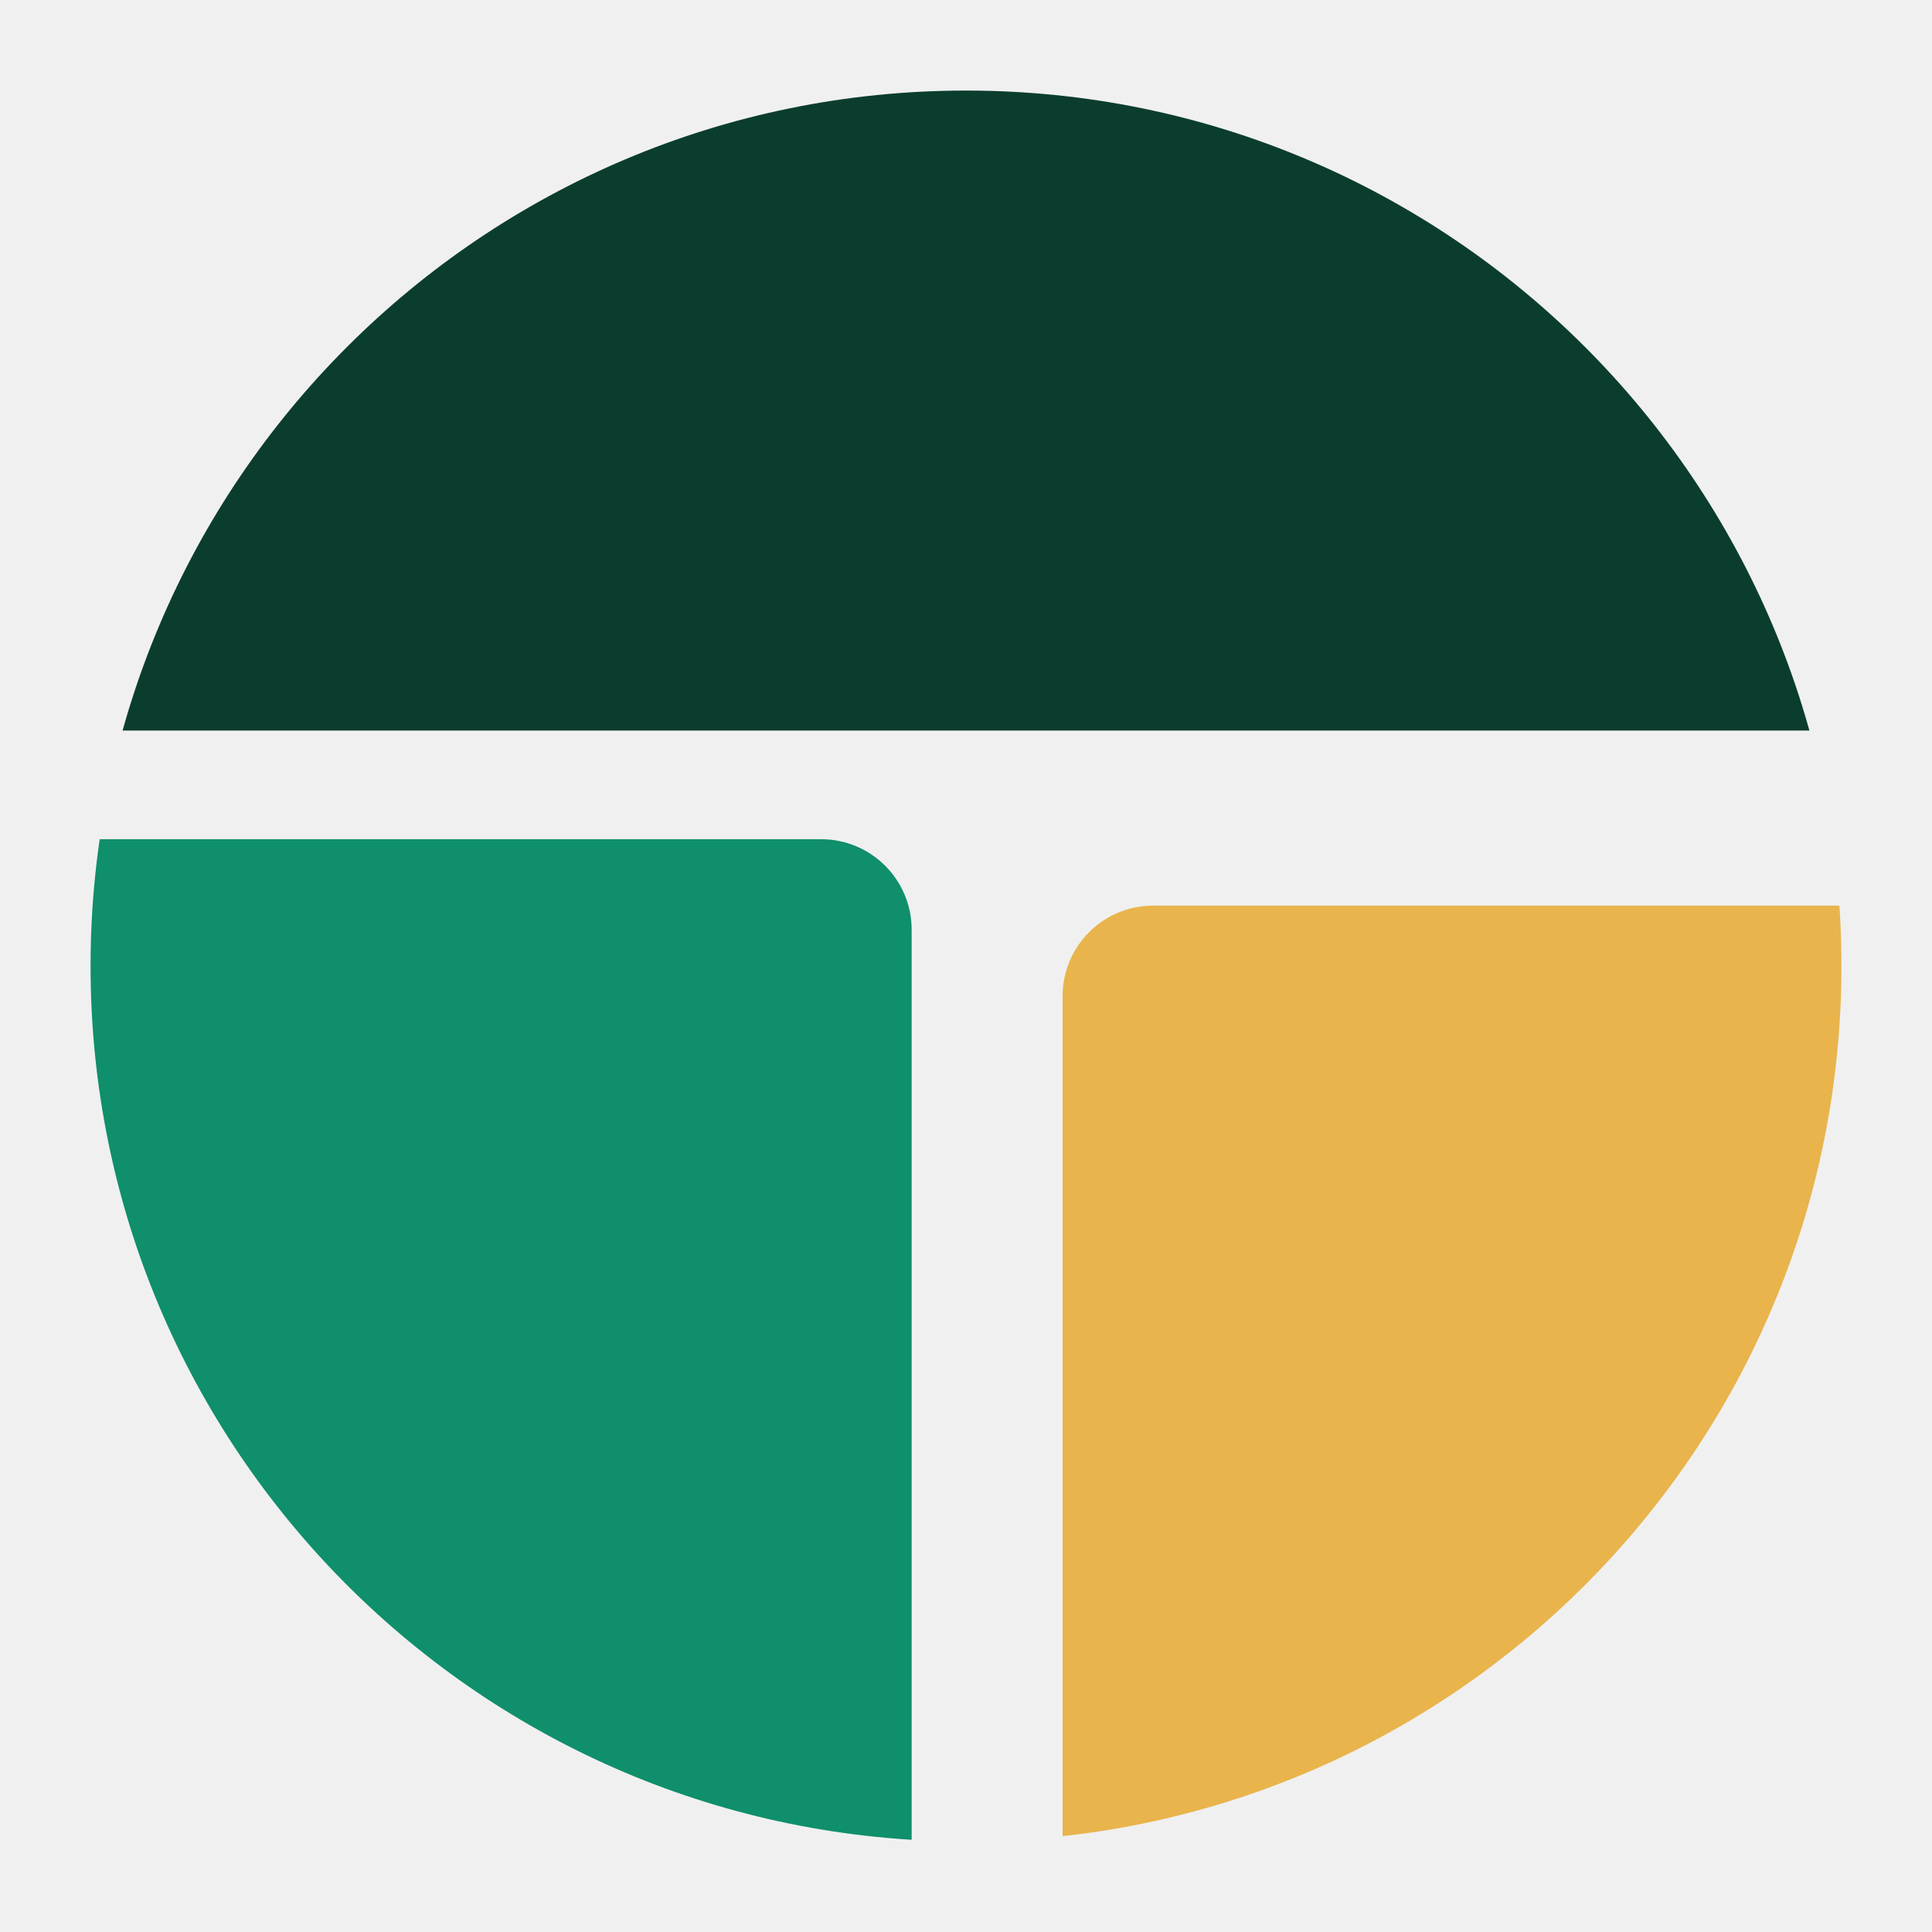
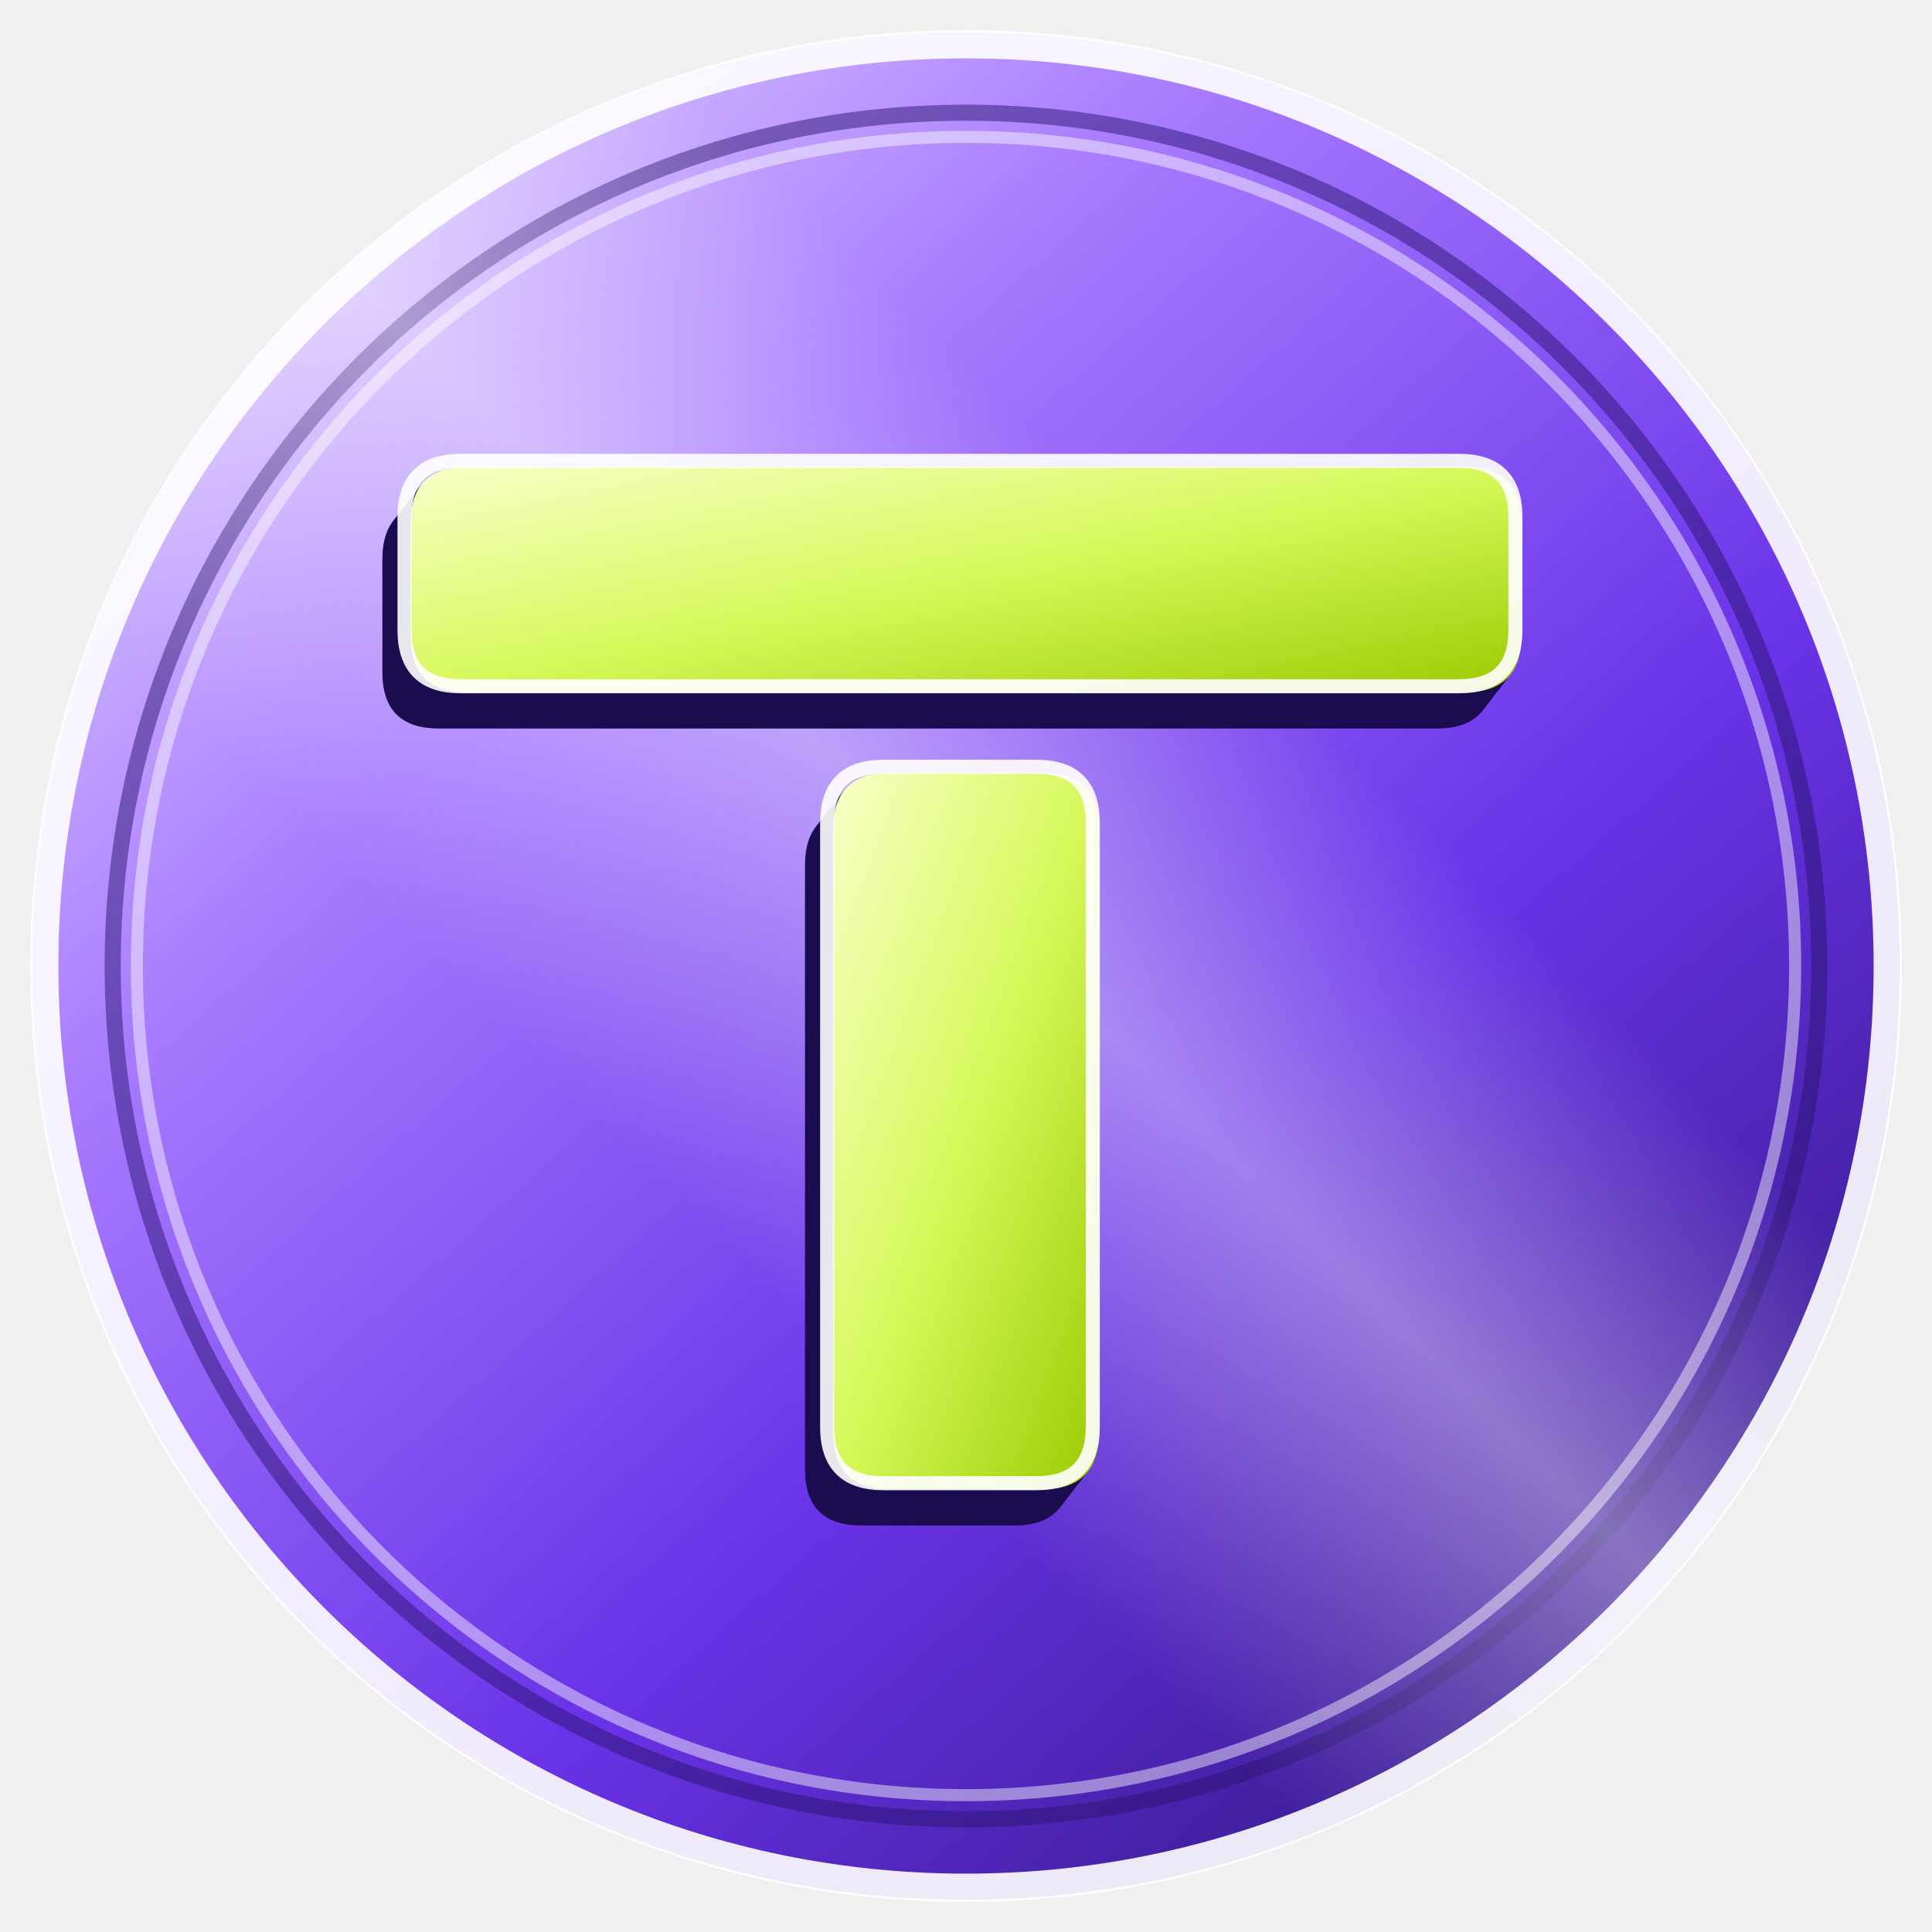
- <svg xmlns="http://www.w3.org/2000/svg" viewBox="0 0 64 64" role="img" aria-label="Trokim">
+ <svg xmlns="http://www.w3.org/2000/svg" viewBox="-240 -240 480 480" role="img" aria-label="Trokim">
  <defs>
+     <linearGradient id="f" x1=".05" y1="0" x2=".95" y2="1">
+       <stop offset="0" stop-color="#EFE6FF" />
+       <stop offset=".3" stop-color="#A87BFF" />
+       <stop offset=".62" stop-color="#6A33E8" />
+       <stop offset="1" stop-color="#24106A" />
+     </linearGradient>
+     <linearGradient id="m" x1="0" y1="0" x2="1" y2="1">
+       <stop offset="0" stop-color="#F8FFC7" />
+       <stop offset=".5" stop-color="#D6F85A" />
+       <stop offset="1" stop-color="#9ACB00" />
+     </linearGradient>
+     <linearGradient id="sp" x1="0" y1="1" x2="1" y2="0">
+       <stop offset=".36" stop-color="#fff" stop-opacity="0" />
+       <stop offset=".52" stop-color="#fff" stop-opacity=".38" />
+       <stop offset=".66" stop-color="#fff" stop-opacity="0" />
+     </linearGradient>
    <clipPath id="c">
-       <circle cx="32" cy="32" r="29" />
+       <circle r="232" />
    </clipPath>
  </defs>
+   <circle r="232" fill="url(#f)" />
+   <circle r="229" fill="none" stroke="#fff" stroke-opacity=".9" stroke-width="7" />
+   <circle r="212" fill="none" stroke="#2A1470" stroke-opacity=".5" stroke-width="4" />
+   <circle r="206" fill="none" stroke="#fff" stroke-opacity=".45" stroke-width="3" />
  <g clip-path="url(#c)">
-     <rect x="-2" y="-6" width="68" height="30.2" rx="3" fill="#0B3D2E" />
-     <rect x="-2" y="27.8" width="32.2" height="40" rx="3" fill="#0F8F6B" />
+     <rect x="-232" y="-232" width="464" height="464" fill="url(#sp)" />
  </g>
-   <g transform="translate(1.4 2.2)">
-     <g clip-path="url(#c)" transform="translate(-1.4 -2.2)">
-       <rect x="33.8" y="27.8" width="32.2" height="40" rx="3" fill="#E9B44C" transform="translate(1.4 2.2)" />
+   <g transform="translate(0 -4)">
+     <g transform="translate(-7.0 9.0)">
+       <path d="M-124,-120 H124 Q138,-120 138,-106 V-78 Q138,-64 124,-64 H-124 Q-138,-64 -138,-78 V-106 Q-138,-120 -124,-120 Z" fill="#1B0B4F" />
+       <path d="M-19,-44 H19 Q33,-44 33,-30 V120 Q33,134 19,134 H-19 Q-33,134 -33,120 V-30 Q-33,-44 -19,-44 Z" fill="#1B0B4F" />
    </g>
+     <g transform="translate(-6.3 8.1)">
+       <path d="M-124,-120 H124 Q138,-120 138,-106 V-78 Q138,-64 124,-64 H-124 Q-138,-64 -138,-78 V-106 Q-138,-120 -124,-120 Z" fill="#1B0B4F" />
+       <path d="M-19,-44 H19 Q33,-44 33,-30 V120 Q33,134 19,134 H-19 Q-33,134 -33,120 V-30 Q-33,-44 -19,-44 Z" fill="#1B0B4F" />
+     </g>
+     <g transform="translate(-5.6 7.2)">
+       <path d="M-124,-120 H124 Q138,-120 138,-106 V-78 Q138,-64 124,-64 H-124 Q-138,-64 -138,-78 V-106 Q-138,-120 -124,-120 Z" fill="#1B0B4F" />
+       <path d="M-19,-44 H19 Q33,-44 33,-30 V120 Q33,134 19,134 H-19 Q-33,134 -33,120 V-30 Q-33,-44 -19,-44 Z" fill="#1B0B4F" />
+     </g>
+     <g transform="translate(-4.9 6.3)">
+       <path d="M-124,-120 H124 Q138,-120 138,-106 V-78 Q138,-64 124,-64 H-124 Q-138,-64 -138,-78 V-106 Q-138,-120 -124,-120 Z" fill="#1B0B4F" />
+       <path d="M-19,-44 H19 Q33,-44 33,-30 V120 Q33,134 19,134 H-19 Q-33,134 -33,120 V-30 Q-33,-44 -19,-44 Z" fill="#1B0B4F" />
+     </g>
+     <g transform="translate(-4.2 5.4)">
+       <path d="M-124,-120 H124 Q138,-120 138,-106 V-78 Q138,-64 124,-64 H-124 Q-138,-64 -138,-78 V-106 Q-138,-120 -124,-120 Z" fill="#1B0B4F" />
+       <path d="M-19,-44 H19 Q33,-44 33,-30 V120 Q33,134 19,134 H-19 Q-33,134 -33,120 V-30 Q-33,-44 -19,-44 Z" fill="#1B0B4F" />
+     </g>
+     <g transform="translate(-3.5 4.5)">
+       <path d="M-124,-120 H124 Q138,-120 138,-106 V-78 Q138,-64 124,-64 H-124 Q-138,-64 -138,-78 V-106 Q-138,-120 -124,-120 Z" fill="#1B0B4F" />
+       <path d="M-19,-44 H19 Q33,-44 33,-30 V120 Q33,134 19,134 H-19 Q-33,134 -33,120 V-30 Q-33,-44 -19,-44 Z" fill="#1B0B4F" />
+     </g>
+     <g transform="translate(-2.8 3.6)">
+       <path d="M-124,-120 H124 Q138,-120 138,-106 V-78 Q138,-64 124,-64 H-124 Q-138,-64 -138,-78 V-106 Q-138,-120 -124,-120 Z" fill="#1B0B4F" />
+       <path d="M-19,-44 H19 Q33,-44 33,-30 V120 Q33,134 19,134 H-19 Q-33,134 -33,120 V-30 Q-33,-44 -19,-44 Z" fill="#1B0B4F" />
+     </g>
+     <g transform="translate(-2.1 2.7)">
+       <path d="M-124,-120 H124 Q138,-120 138,-106 V-78 Q138,-64 124,-64 H-124 Q-138,-64 -138,-78 V-106 Q-138,-120 -124,-120 Z" fill="#1B0B4F" />
+       <path d="M-19,-44 H19 Q33,-44 33,-30 V120 Q33,134 19,134 H-19 Q-33,134 -33,120 V-30 Q-33,-44 -19,-44 Z" fill="#1B0B4F" />
+     </g>
+     <g transform="translate(-1.4 1.8)">
+       <path d="M-124,-120 H124 Q138,-120 138,-106 V-78 Q138,-64 124,-64 H-124 Q-138,-64 -138,-78 V-106 Q-138,-120 -124,-120 Z" fill="#1B0B4F" />
+       <path d="M-19,-44 H19 Q33,-44 33,-30 V120 Q33,134 19,134 H-19 Q-33,134 -33,120 V-30 Q-33,-44 -19,-44 Z" fill="#1B0B4F" />
+     </g>
+     <g transform="translate(-0.7 0.9)">
+       <path d="M-124,-120 H124 Q138,-120 138,-106 V-78 Q138,-64 124,-64 H-124 Q-138,-64 -138,-78 V-106 Q-138,-120 -124,-120 Z" fill="#1B0B4F" />
+       <path d="M-19,-44 H19 Q33,-44 33,-30 V120 Q33,134 19,134 H-19 Q-33,134 -33,120 V-30 Q-33,-44 -19,-44 Z" fill="#1B0B4F" />
+     </g>
+     <path d="M-124,-120 H124 Q138,-120 138,-106 V-78 Q138,-64 124,-64 H-124 Q-138,-64 -138,-78 V-106 Q-138,-120 -124,-120 Z" fill="url(#m)" />
+     <path d="M-19,-44 H19 Q33,-44 33,-30 V120 Q33,134 19,134 H-19 Q-33,134 -33,120 V-30 Q-33,-44 -19,-44 Z" fill="url(#m)" />
+     <path d="M-124,-120 H124 Q138,-120 138,-106 V-78 Q138,-64 124,-64 H-124 Q-138,-64 -138,-78 V-106 Q-138,-120 -124,-120 Z" fill="none" stroke="#fff" stroke-width="3.5" stroke-opacity=".9" transform="translate(-1.5 -1.5)" />
+     <path d="M-19,-44 H19 Q33,-44 33,-30 V120 Q33,134 19,134 H-19 Q-33,134 -33,120 V-30 Q-33,-44 -19,-44 Z" fill="none" stroke="#fff" stroke-width="3.5" stroke-opacity=".9" transform="translate(-1.5 -1.5)" />
  </g>
</svg>
